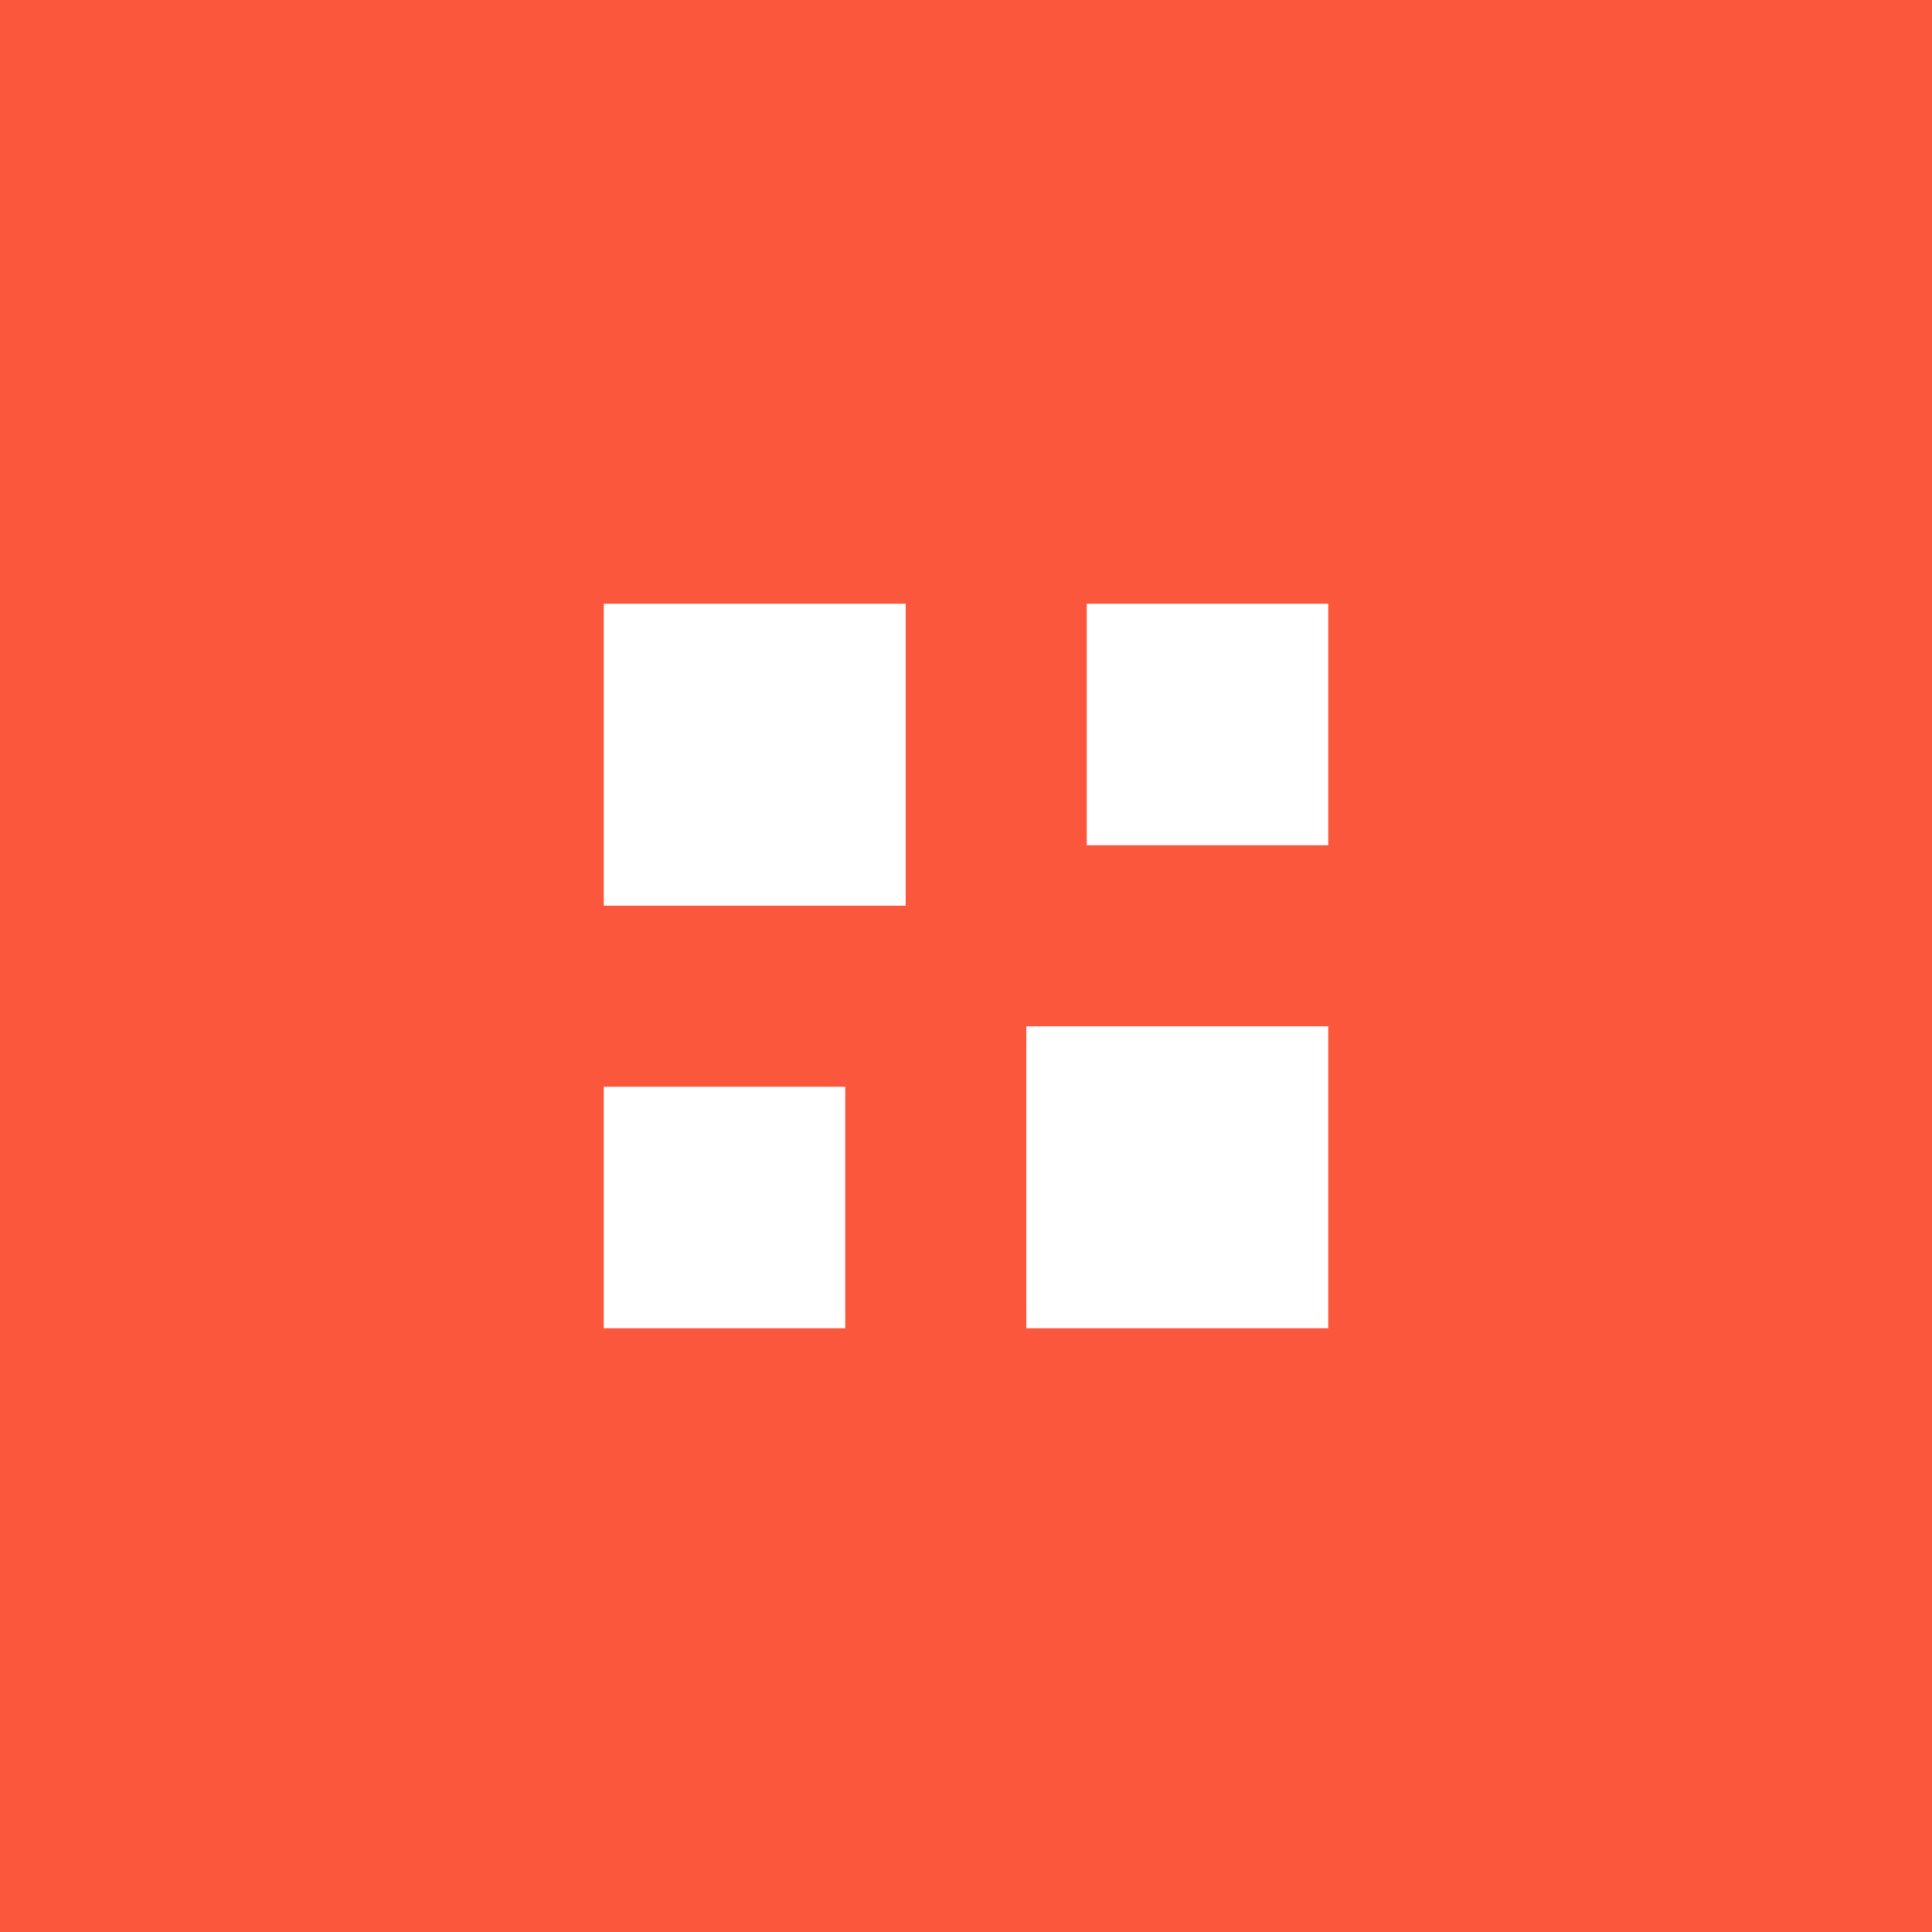
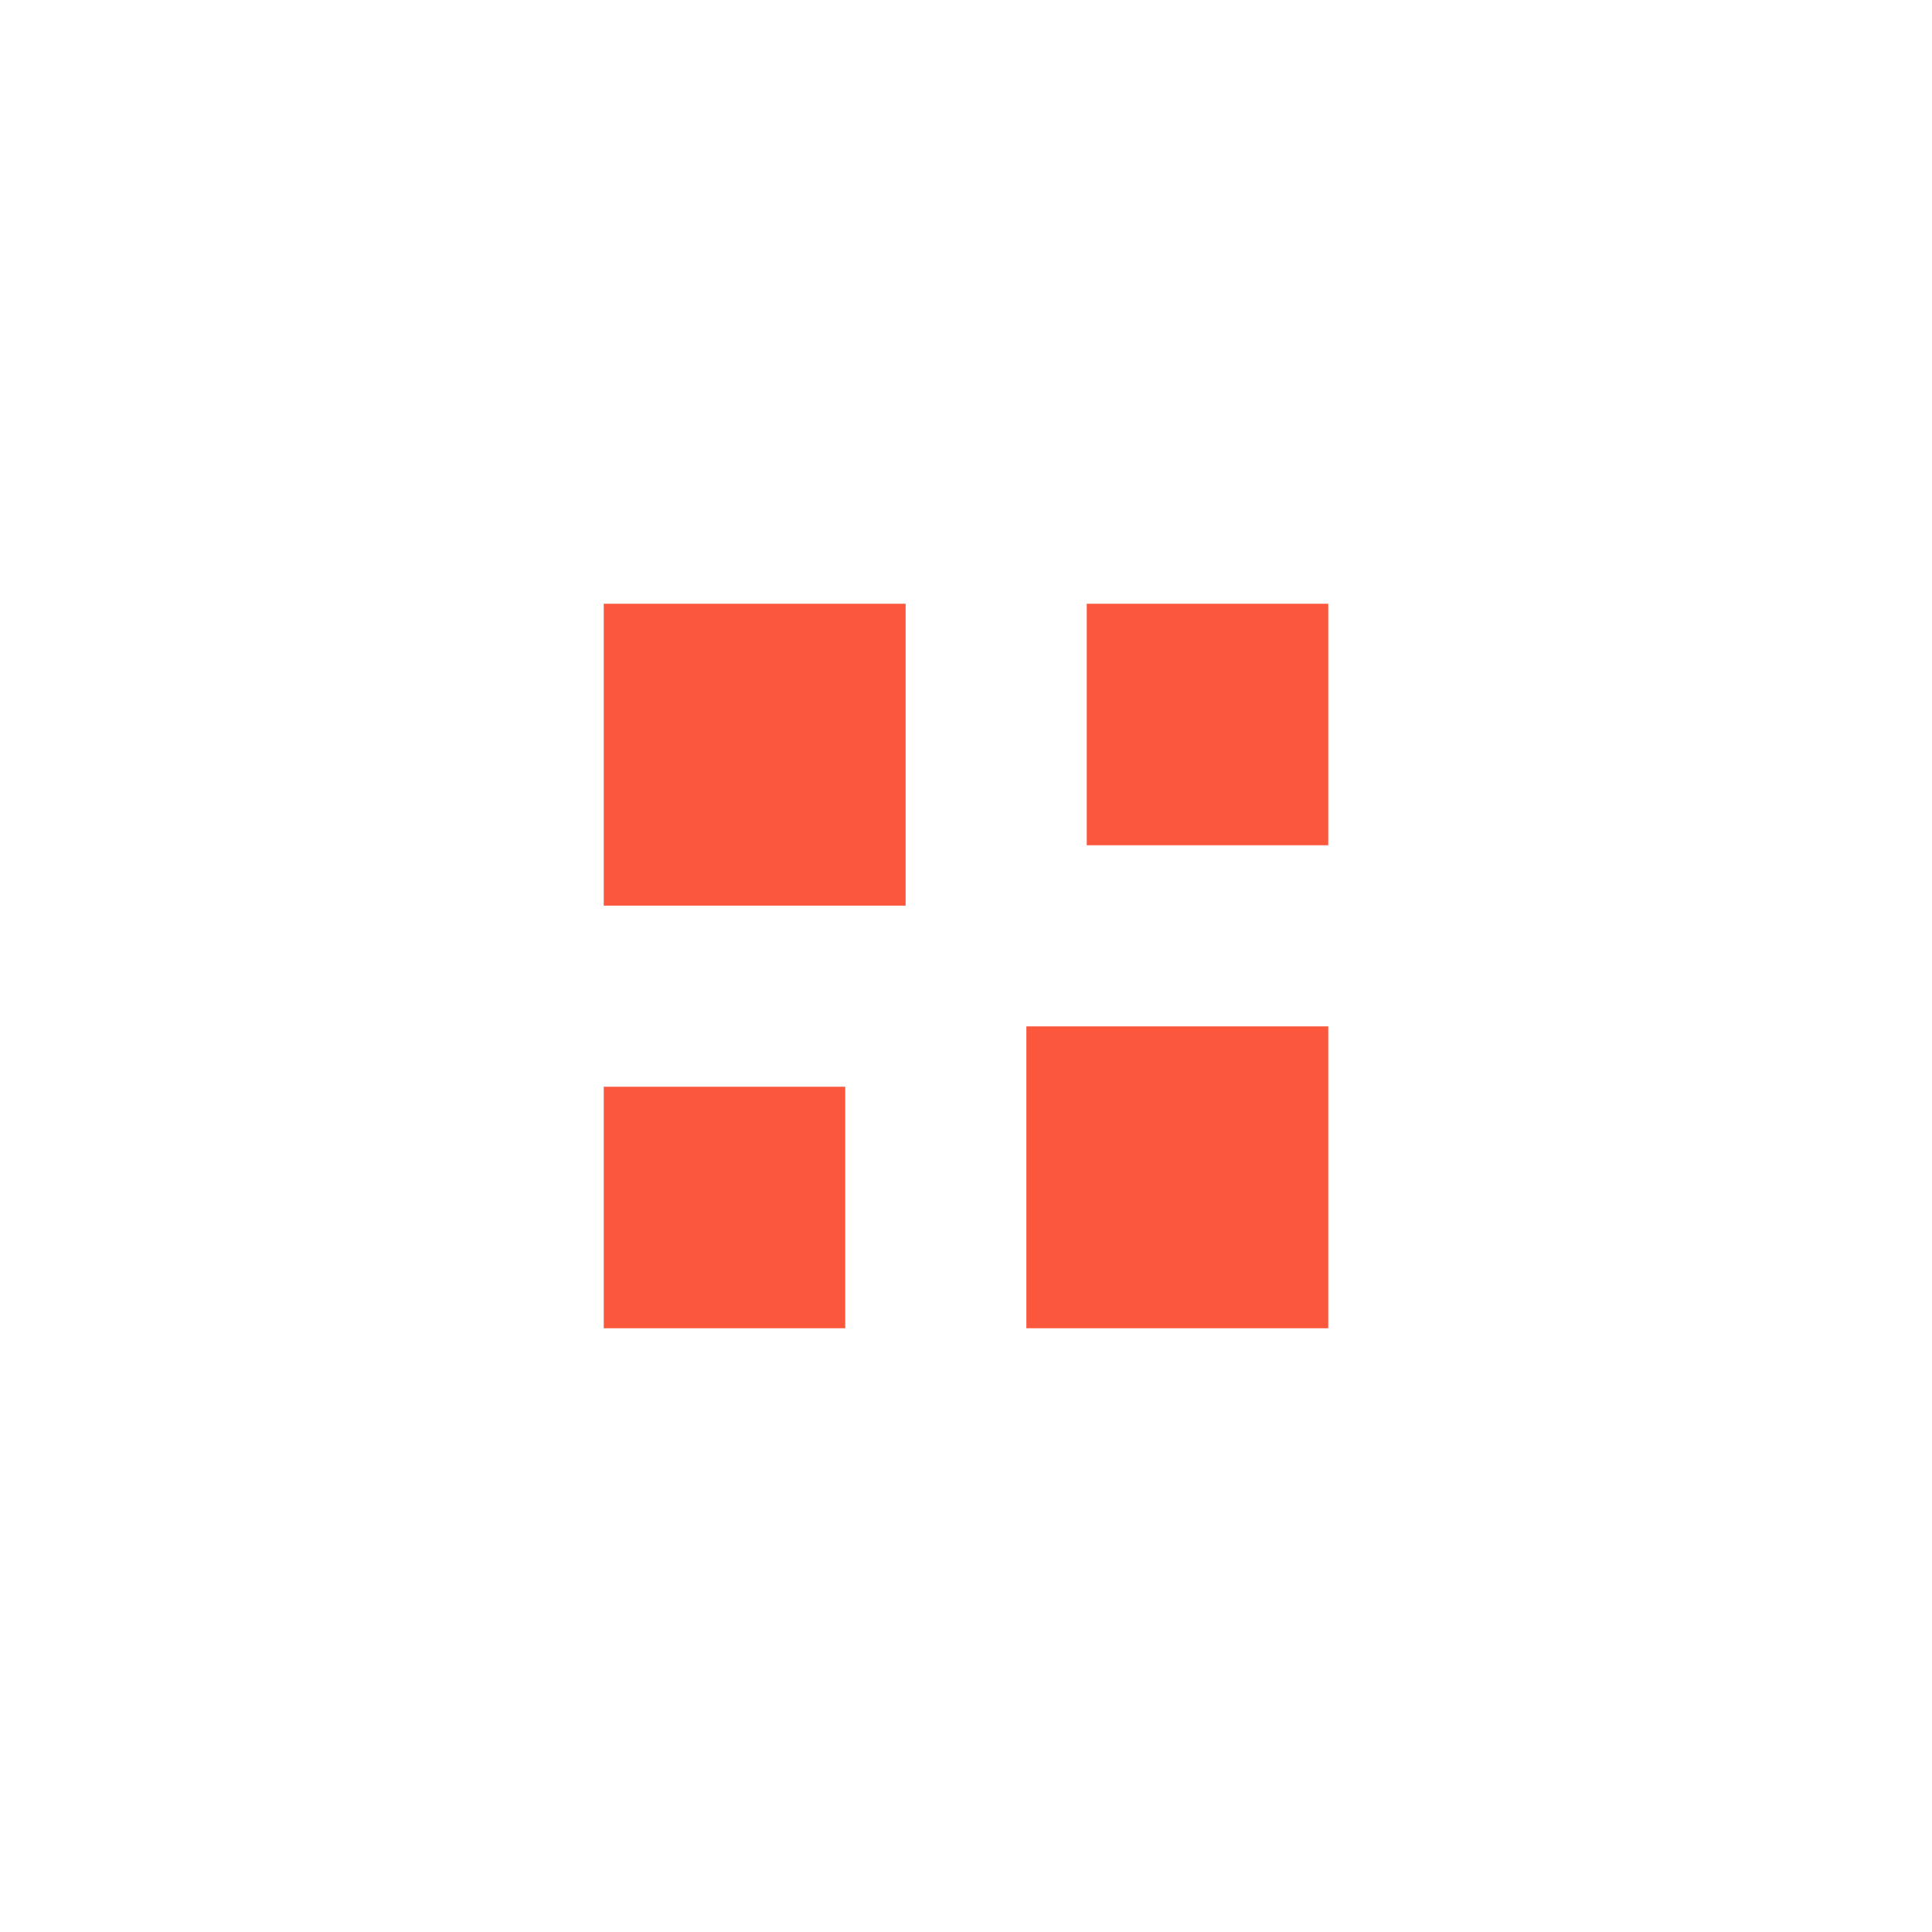
<svg xmlns="http://www.w3.org/2000/svg" viewBox="0 0 16 16">
  <style>
    rect {
-       fill: #fa573d;
+       fill: #fff;
    }
    .st0 {
-       fill: #fff;
+       fill: #fa573d;
    }
    @media (prefers-color-scheme: dark) {
      rect {
-         fill: #000;
+         fill: transparent;
      }
      .st0 {
        fill: #fff;
      }
    }
  </style>
  <rect width="16" height="16" />
  <rect class="st0" x="5" y="5" width="2.5" height="2.5" />
  <rect class="st0" x="8.5" y="8.5" width="2.5" height="2.5" />
  <rect class="st0" x="9" y="5" width="2" height="2" />
  <rect class="st0" x="5" y="9" width="2" height="2" />
</svg>
